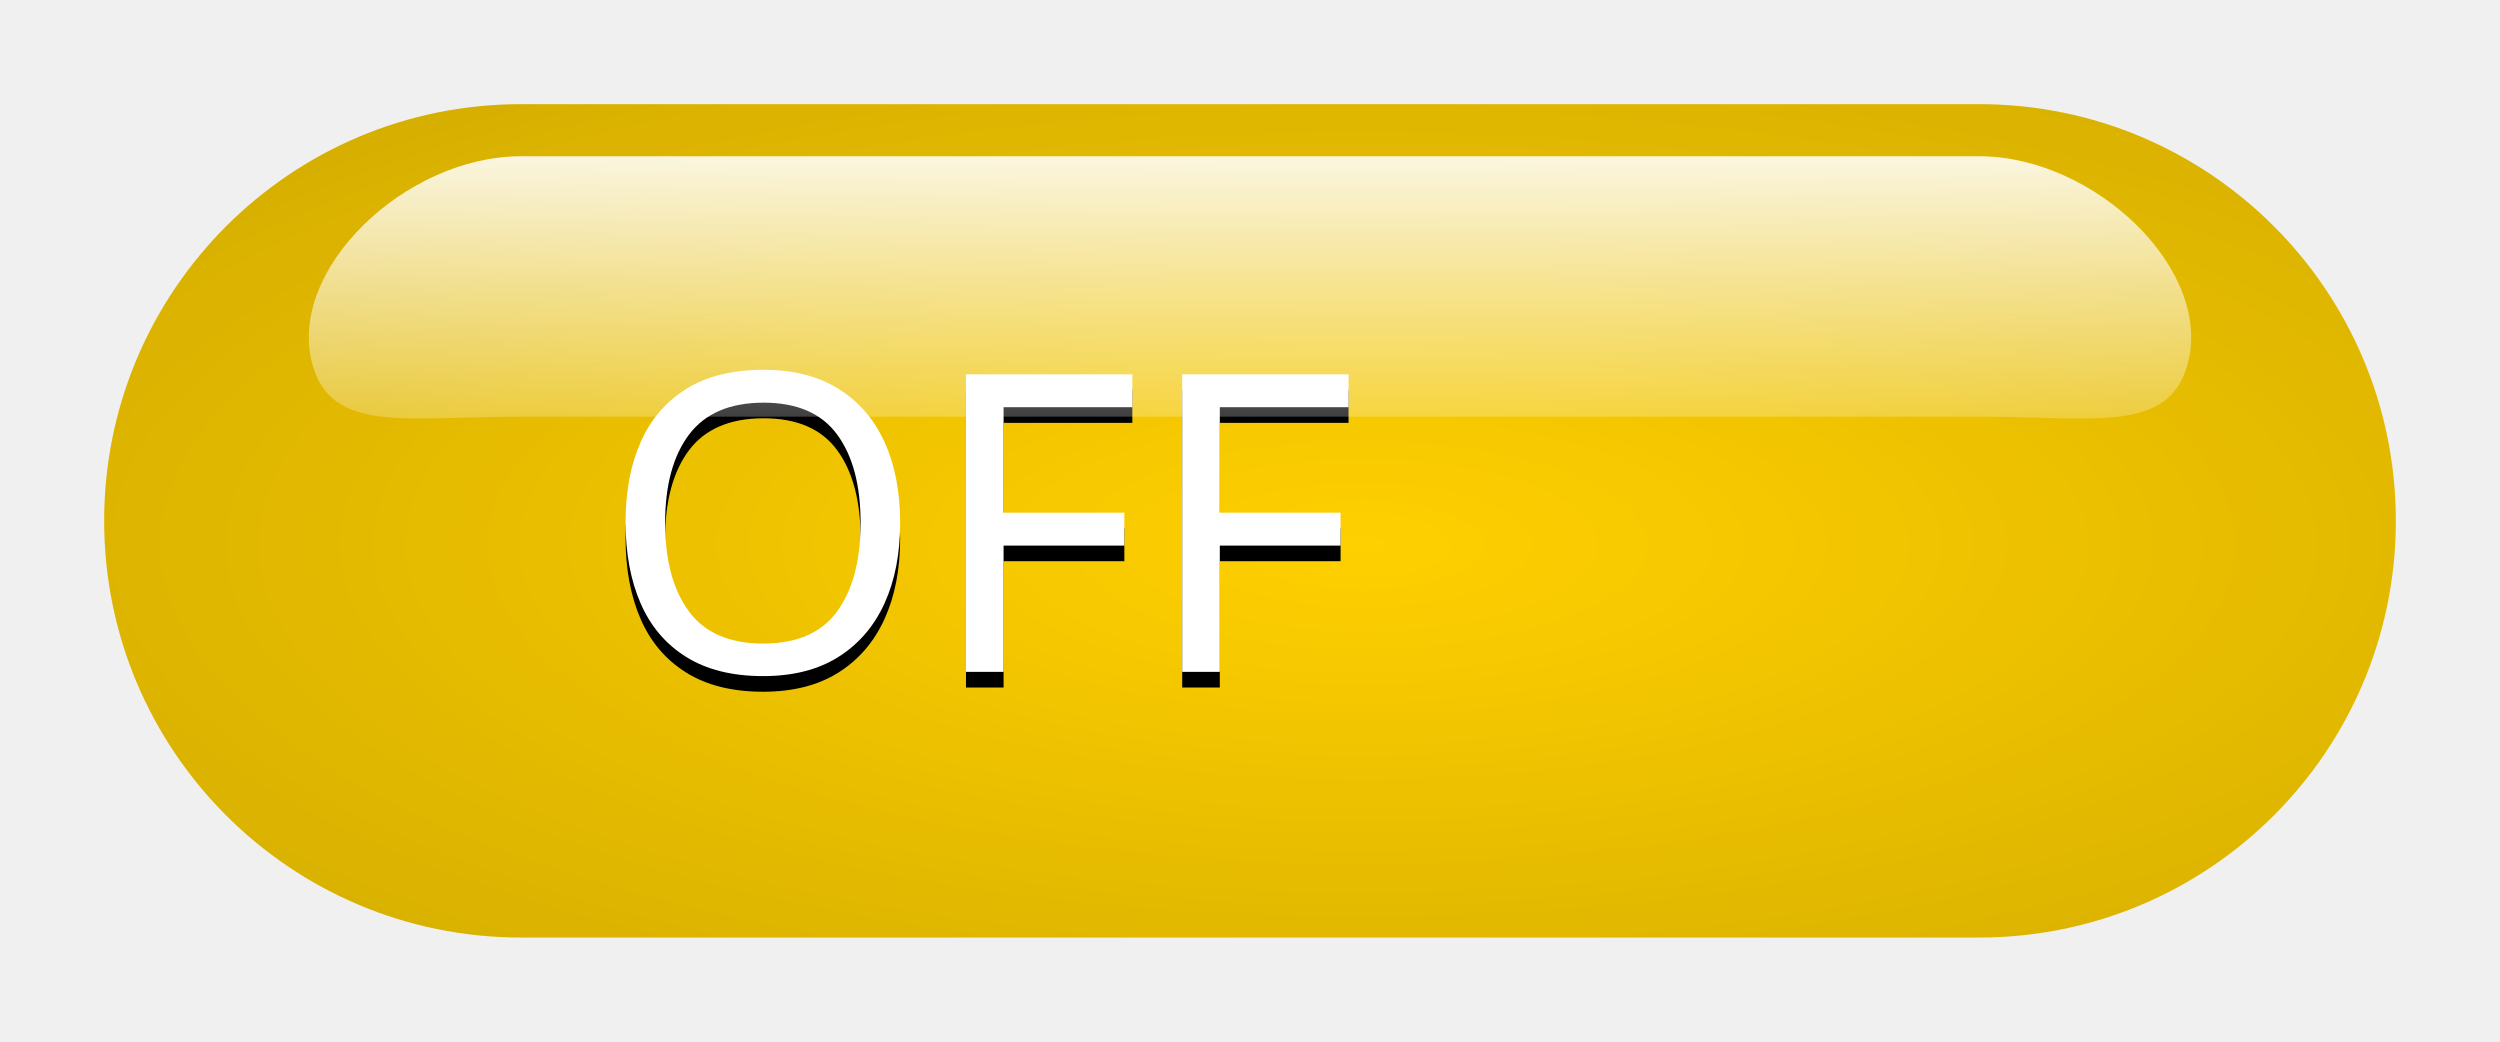
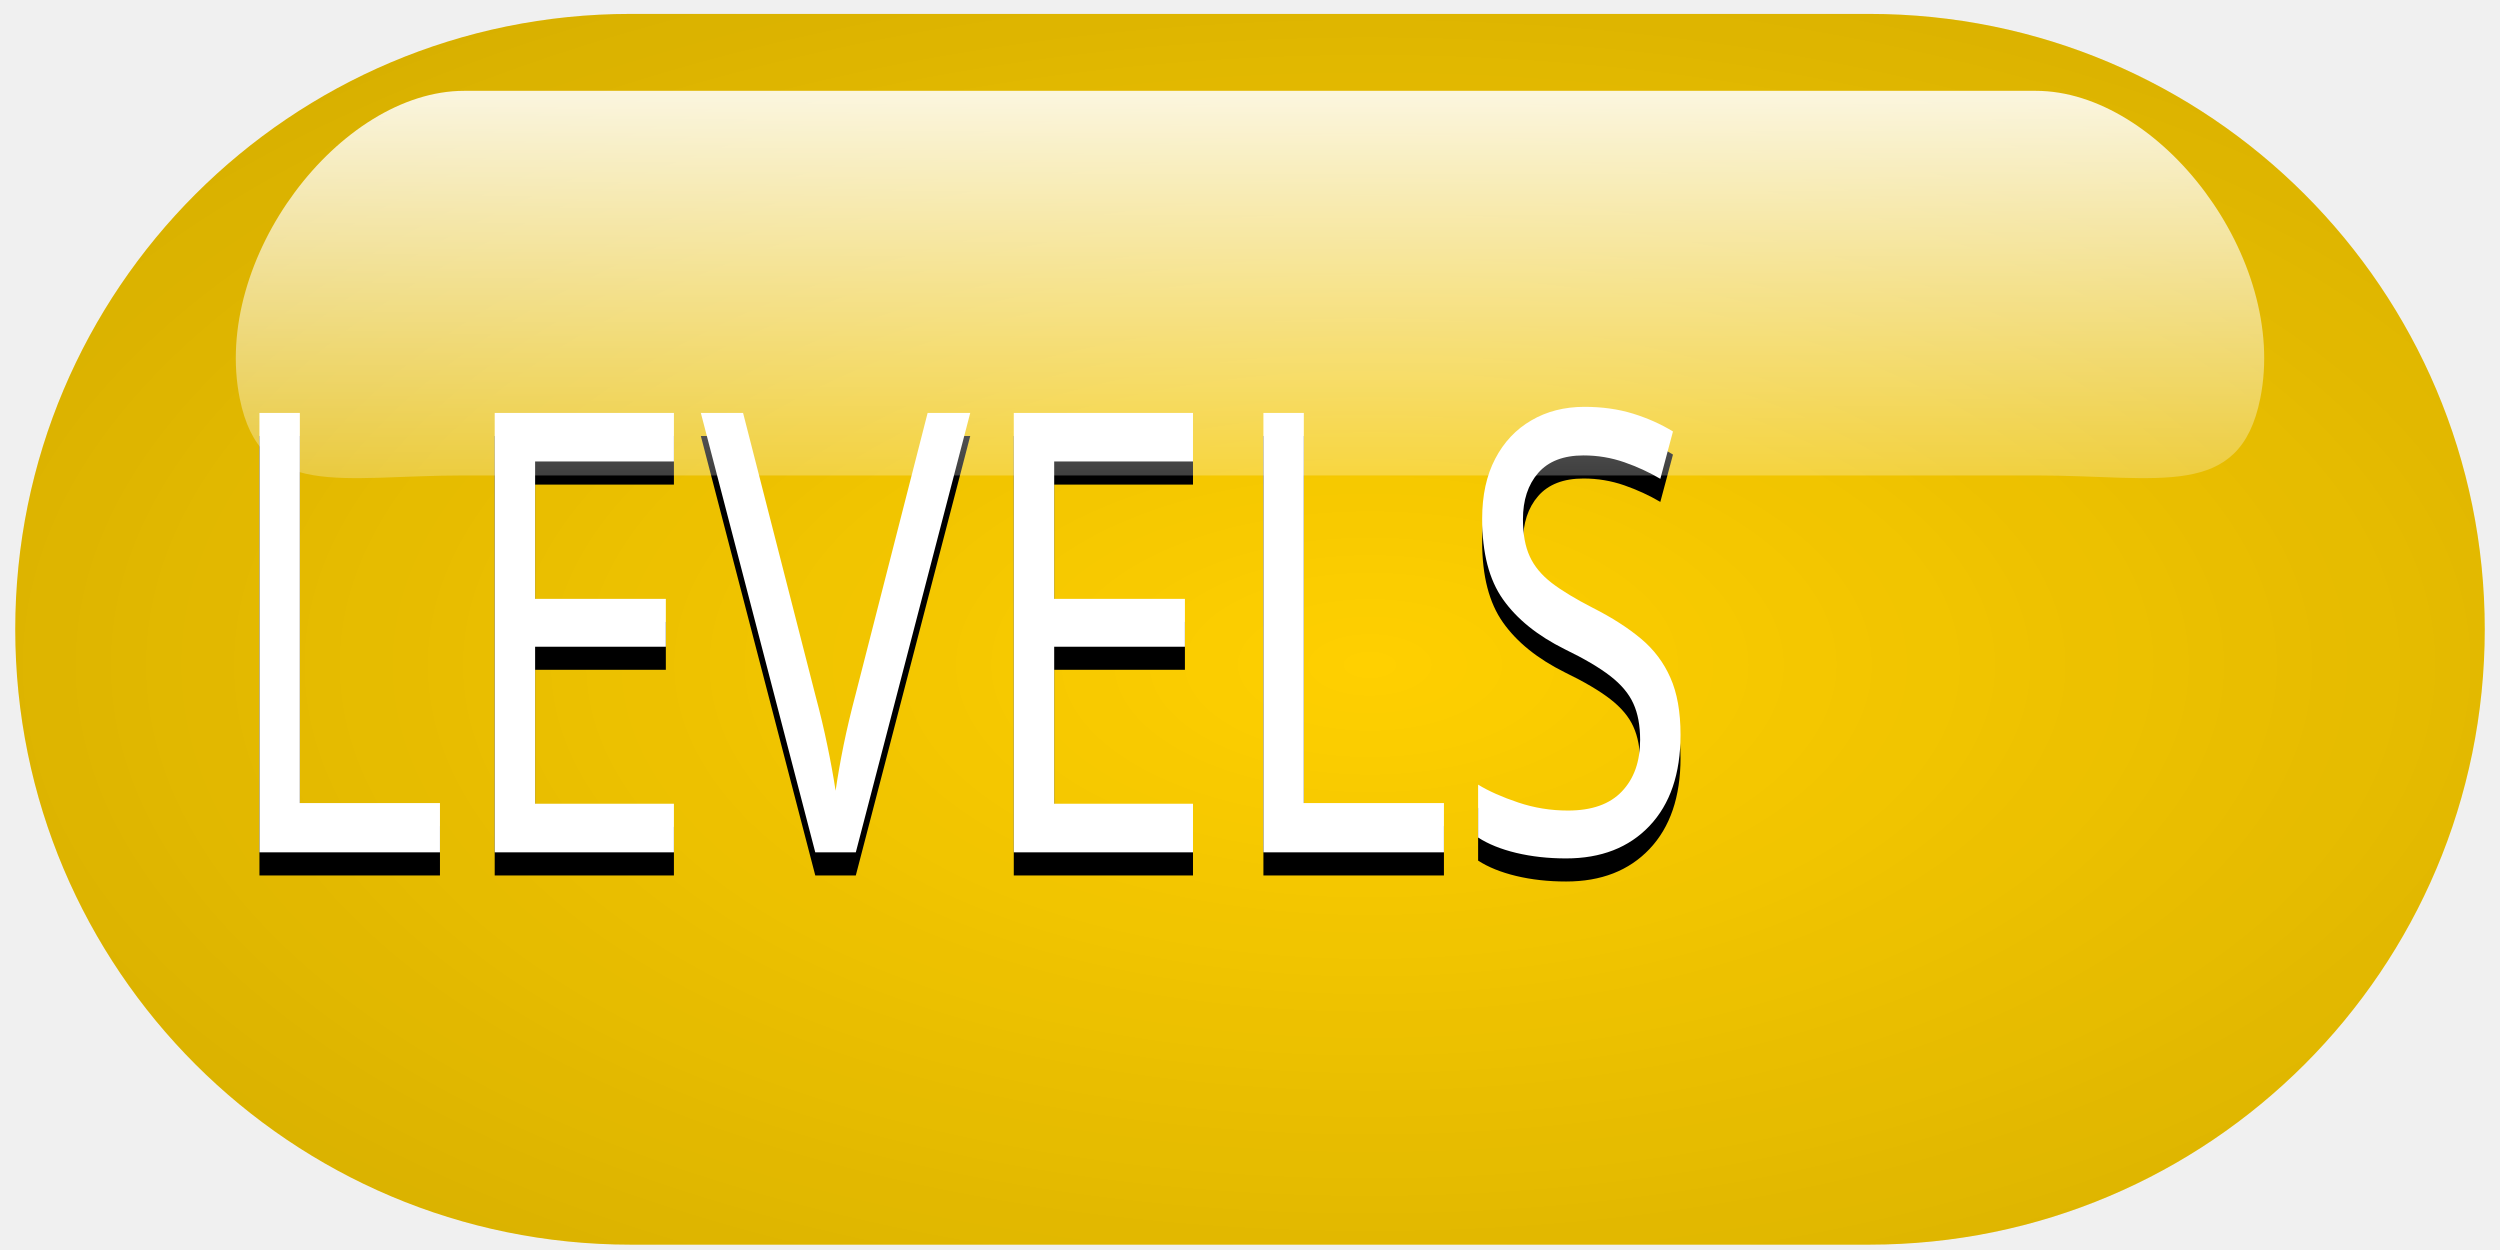
- <svg xmlns="http://www.w3.org/2000/svg" xmlns:xlink="http://www.w3.org/1999/xlink" id="Button" version="1.1" width="240" height="100" role="button" aria-pressed="false">
+ <svg xmlns="http://www.w3.org/2000/svg" xmlns:xlink="http://www.w3.org/1999/xlink" id="Button" version="1.1" width="256" height="128" role="button" aria-pressed="false">
  <style type="text/css" id="style3">
    rect[id="ButtonBase"] { fill: red; }
    svg[aria-pressed="true"] rect[id="ButtonBase"] { fill: green; }
    g:hover {cursor: pointer; }
    g:hover rect[id="ButtonGlow"] {opacity: 0; }
  </style>
  <defs id="defs4">
    <linearGradient id="linearGradient3159">
      <stop id="stop3163" style="stop-color:#000000;stop-opacity:0" offset="0">
        <animate attributeName="stop-opacity" values="0;0.5;0" dur="2s" repeatCount="indefinite" id="animate10" />
      </stop>
      <stop id="stop3161" style="stop-color:#000000;stop-opacity:0.5" offset="1" />
    </linearGradient>
    <linearGradient id="linearGradient3030">
      <stop id="stop3032" style="stop-color:#ffffff;stop-opacity:1" offset="0" />
      <stop id="stop3034" style="stop-color:#ffffff;stop-opacity:0" offset="1" />
    </linearGradient>
-     <linearGradient x1="120" y1="10" x2="120" y2="50" id="linearGradient3113" xlink:href="#linearGradient3030" gradientUnits="userSpaceOnUse" />
-     <radialGradient cx="161.815" cy="175.342" r="100" fx="161.815" fy="175.342" id="radialGradient3165" xlink:href="#linearGradient3159" gradientUnits="userSpaceOnUse" gradientTransform="matrix(0,-0.7272728,2,0,-220,170)" />
+     <linearGradient x1="120" y1="10" x2="120" y2="50" id="linearGradient3113" xlink:href="#linearGradient3030" gradientUnits="userSpaceOnUse" gradientTransform="matrix(1.14944,0,0,1.575343,-9.93275,-42.32877)" />
+     <radialGradient cx="161.815" cy="175.342" r="100" fx="161.815" fy="175.342" id="radialGradient3165" xlink:href="#linearGradient3159" gradientUnits="userSpaceOnUse" gradientTransform="matrix(0,-1.145704,2.298879,0,-262.8095,225.4795)" />
  </defs>
-   <g id="layer1">
-     <rect width="220" height="80" ry="40" x="10" y="10" id="ButtonBase" style="fill:#ffd000;stroke:none;fill-opacity:1" />
-     <rect width="220" height="80" ry="40" x="10" y="10" id="ButtonGlow" style="fill:url(#radialGradient3165);stroke:none;opacity:0.44" />
-     <text x="120" y="66" id="text3194" xml:space="preserve" style="font-size:40px;text-align:center;text-anchor:middle;fill:#000000;stroke:none;font-family:Sans">
-       <tspan x="120" y="66" id="TextShadow">OFF</tspan>
+   <g id="layer1" transform="translate(0,28)">
+     <rect width="252.877" height="126.027" ry="63.014" x="1.562" y="-26.575" id="ButtonBase" style="fill:#ffd000;fill-opacity:1;stroke:none" />
+     <rect width="252.877" height="126.027" ry="63.014" x="1.562" y="-26.575" id="ButtonGlow" style="opacity:0.44;fill:url(#radialGradient3165);stroke:none" />
+     <text x="149.928" y="52.656" id="text3194" xml:space="preserve" style="font-size:53.826px;text-align:center;text-anchor:middle;fill:#000000;stroke:none;font-family:Sans" transform="scale(0.8541922,1.170697)">
+       <tspan x="149.928" y="52.656" id="TextShadow">LEVELS</tspan>
    </text>
-     <text x="120" y="64.5" id="text3198" xml:space="preserve" style="font-size:40px;text-align:center;text-anchor:middle;fill:#ffffff;stroke:none;font-family:Sans">
-       <tspan x="120" y="64.5" id="Text">OFF</tspan>
+     <text x="149.928" y="50.637" id="text3198" xml:space="preserve" style="font-size:53.826px;text-align:center;text-anchor:middle;fill:#ffffff;stroke:none;font-family:Sans" transform="scale(0.8541922,1.170697)">
+       <tspan x="149.928" y="50.637" id="Text">LEVELS</tspan>
    </text>
-     <path d="m 50,15 140,0 c 11.08,0 22.517,10.914 20,20 C 208.166,41.622 201.08,40 190,40 L 50,40 C 38.92,40 31.834,41.623 30,35 27.483,25.914 38.92,15 50,15 z" id="ButtonHighlight" style="fill:url(#linearGradient3113)" />
+     <path d="m 47.539,-18.699 160.922,0 c 12.736,0 25.882,17.193 22.989,31.507 -2.108,10.433 -10.253,7.877 -22.989,7.877 l -160.922,0 c -12.736,0 -20.88,2.556 -22.989,-7.877 -2.893,-14.314 10.253,-31.507 22.989,-31.507 z" id="ButtonHighlight" style="fill:url(#linearGradient3113)" />
  </g>
</svg>
